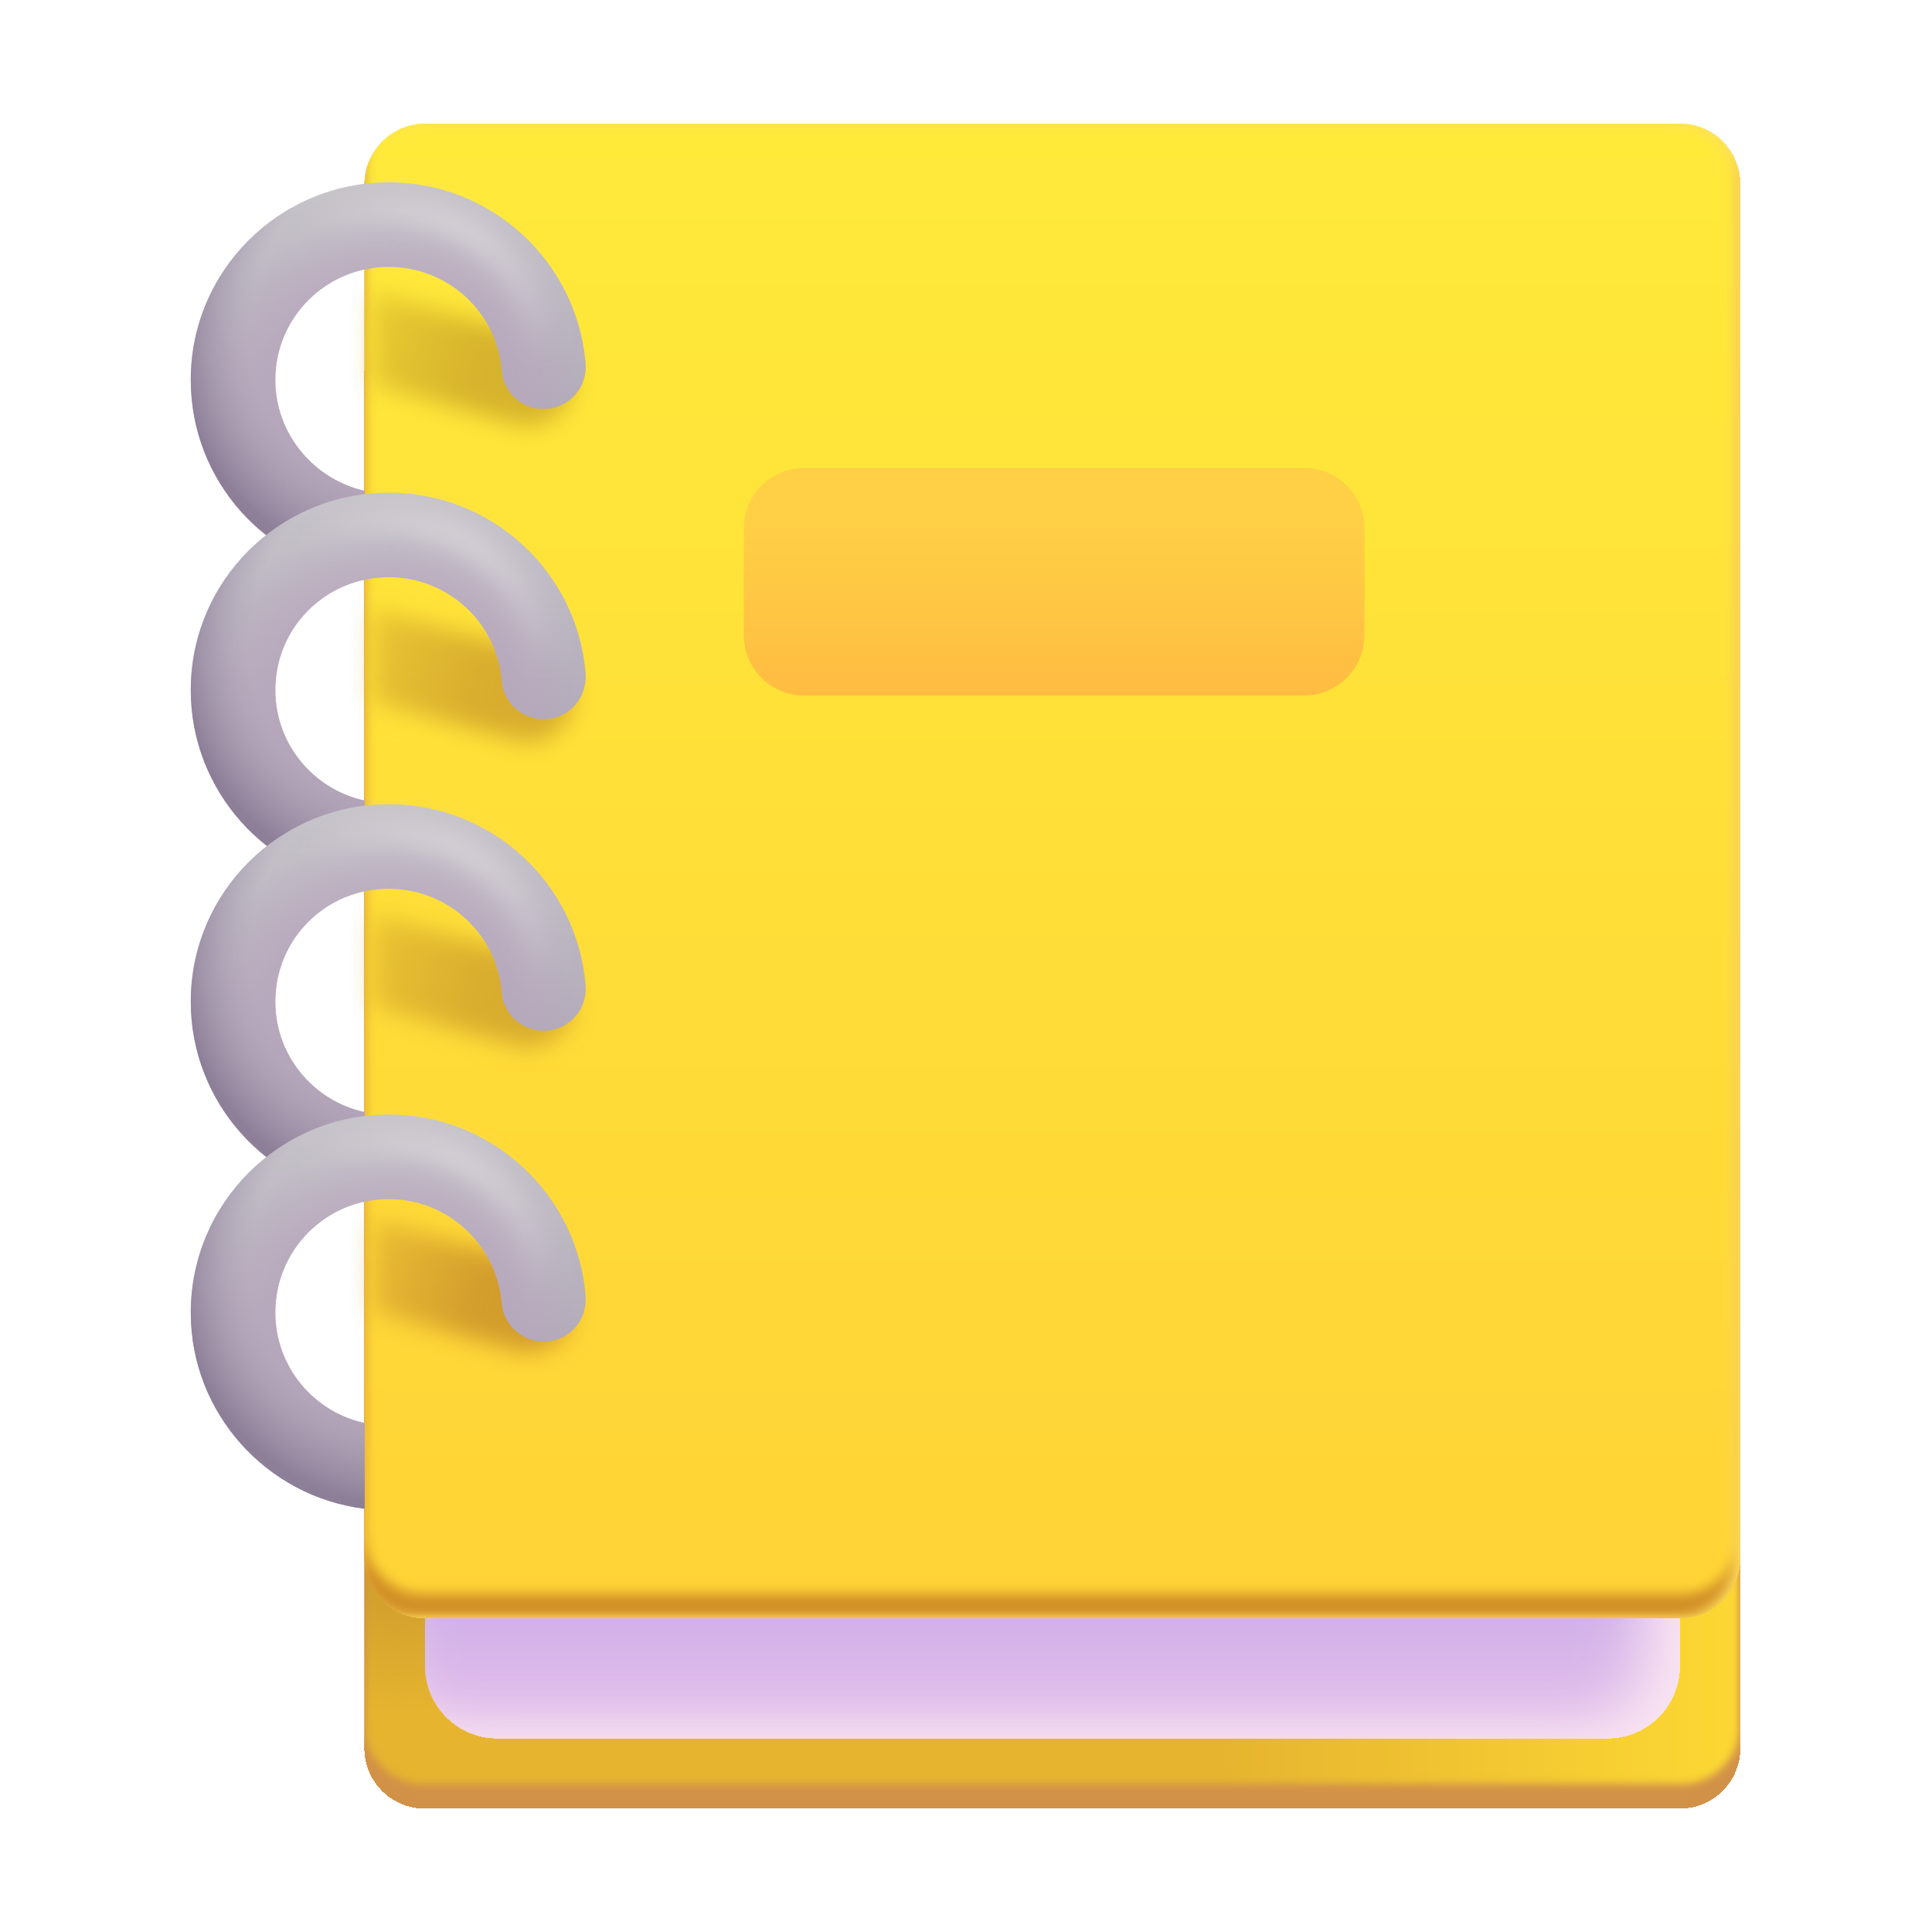
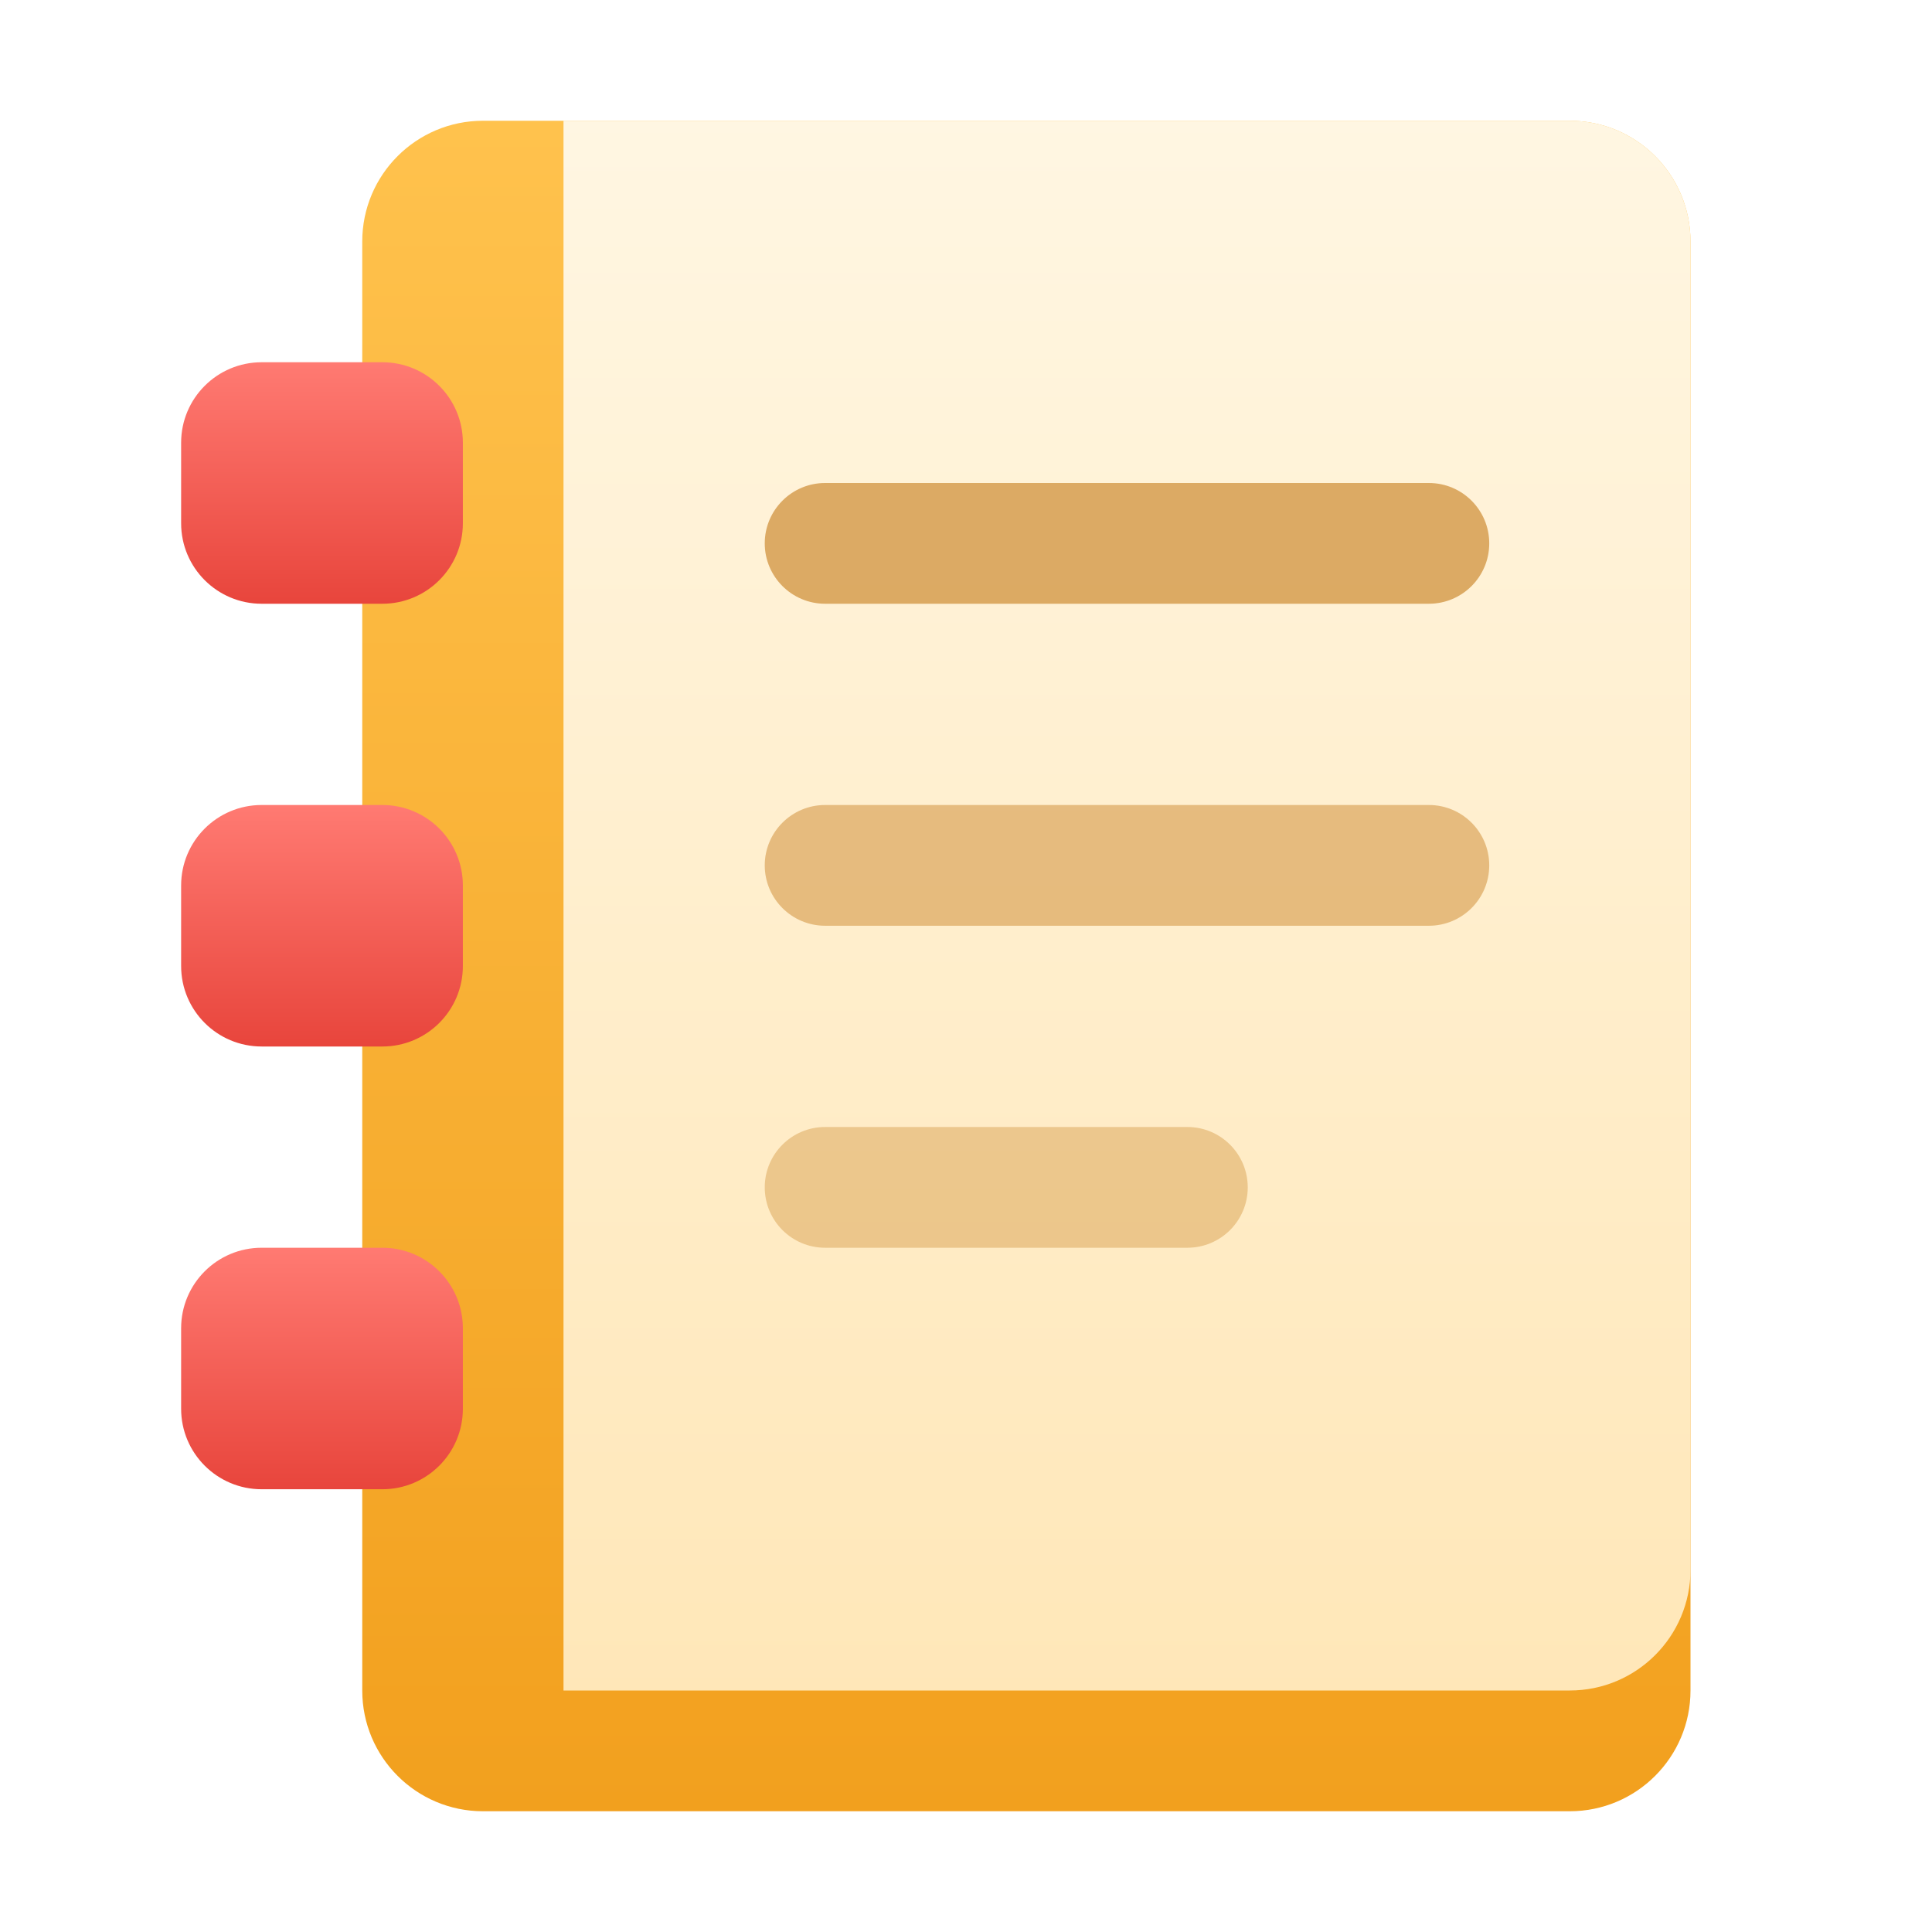
- <svg xmlns="http://www.w3.org/2000/svg" viewBox="0 0 32 32" fill="none">
-   <g filter="url(#filter0_i_18_20934)">
-     <rect x="6.04" y="5.2" width="22.78" height="24.75" rx="1" fill="url(#paint0_linear_18_20934)" />
-     <rect x="6.04" y="5.2" width="22.78" height="24.75" rx="1" fill="url(#paint1_radial_18_20934)" />
-   </g>
-   <g filter="url(#filter1_i_18_20934)">
-     <rect x="7.04" y="5.2" width="20.78" height="23.59" rx="1.2" fill="url(#paint2_linear_18_20934)" />
-   </g>
-   <g filter="url(#filter2_ii_18_20934)">
-     <rect x="6.04" y="2.05" width="22.78" height="24.75" rx="1" fill="url(#paint3_linear_18_20934)" />
-   </g>
-   <rect x="12.32" y="7.75" width="10.28" height="3.77" rx="1" fill="url(#paint4_linear_18_20934)" />
-   <g filter="url(#filter3_f_18_20934)">
-     <path d="M6.18 20.2L8.94 20.95C9.26 21.04 9.48 21.33 9.48 21.66V21.66C9.48 22.15 9.02 22.5 8.55 22.37L6.18 21.73V20.2Z" fill="url(#paint5_linear_18_20934)" />
-   </g>
-   <g filter="url(#filter4_f_18_20934)">
-     <path d="M6.18 15.15L8.94 15.9C9.26 15.99 9.48 16.28 9.48 16.61V16.61C9.48 17.09 9.02 17.45 8.55 17.32L6.18 16.67V15.15Z" fill="url(#paint6_linear_18_20934)" />
-   </g>
-   <g filter="url(#filter5_f_18_20934)">
-     <path d="M6.18 10.09L8.94 10.84C9.26 10.93 9.48 11.22 9.48 11.55V11.55C9.48 12.04 9.02 12.39 8.55 12.26L6.18 11.62V10.09Z" fill="url(#paint7_linear_18_20934)" />
-   </g>
-   <g filter="url(#filter6_f_18_20934)">
-     <path d="M6.18 4.85L8.94 5.6C9.26 5.69 9.48 5.98 9.48 6.31V6.31C9.48 6.8 9.02 7.15 8.55 7.02L6.18 6.38V4.85Z" fill="url(#paint8_linear_18_20934)" />
-   </g>
-   <path d="M4.56 6.29C4.56 5.26 5.4 4.42 6.44 4.42C7.42 4.42 8.23 5.17 8.31 6.13C8.34 6.52 8.68 6.81 9.06 6.77C9.45 6.74 9.73 6.4 9.7 6.02C9.56 4.34 8.15 3.02 6.44 3.02C4.63 3.02 3.16 4.48 3.16 6.29C3.16 7.97 4.42 9.35 6.04 9.54V8.13C5.2 7.94 4.56 7.19 4.56 6.29Z" fill="url(#paint9_linear_18_20934)" />
-   <path d="M4.56 6.29C4.56 5.26 5.4 4.42 6.44 4.42C7.42 4.42 8.23 5.17 8.31 6.13C8.34 6.52 8.68 6.81 9.06 6.77C9.45 6.74 9.73 6.4 9.7 6.02C9.56 4.34 8.15 3.02 6.44 3.02C4.63 3.02 3.16 4.48 3.16 6.29C3.16 7.97 4.42 9.35 6.04 9.54V8.13C5.2 7.94 4.56 7.19 4.56 6.29Z" fill="url(#paint10_radial_18_20934)" />
-   <path d="M4.56 6.29C4.56 5.26 5.4 4.42 6.44 4.42C7.42 4.42 8.23 5.17 8.31 6.13C8.34 6.52 8.68 6.81 9.06 6.77C9.45 6.74 9.73 6.4 9.7 6.02C9.56 4.34 8.15 3.02 6.44 3.02C4.63 3.02 3.16 4.48 3.16 6.29C3.16 7.97 4.42 9.35 6.04 9.54V8.13C5.2 7.94 4.56 7.19 4.56 6.29Z" fill="url(#paint11_radial_18_20934)" />
-   <path d="M4.56 11.43C4.56 10.39 5.4 9.56 6.44 9.56C7.42 9.56 8.23 10.31 8.31 11.27C8.34 11.66 8.68 11.94 9.06 11.91C9.45 11.88 9.73 11.54 9.7 11.15C9.56 9.47 8.15 8.16 6.44 8.16C4.63 8.16 3.16 9.62 3.16 11.43C3.16 13.1 4.42 14.49 6.04 14.68V13.26C5.2 13.08 4.56 12.33 4.56 11.43Z" fill="url(#paint12_linear_18_20934)" />
-   <path d="M4.56 11.43C4.56 10.39 5.4 9.56 6.44 9.56C7.42 9.56 8.23 10.31 8.31 11.27C8.34 11.66 8.68 11.94 9.06 11.91C9.45 11.88 9.73 11.54 9.7 11.15C9.56 9.47 8.15 8.16 6.44 8.16C4.63 8.16 3.16 9.62 3.16 11.43C3.16 13.1 4.42 14.49 6.04 14.68V13.26C5.2 13.08 4.56 12.33 4.56 11.43Z" fill="url(#paint13_radial_18_20934)" />
-   <path d="M4.56 11.43C4.56 10.39 5.4 9.56 6.44 9.56C7.42 9.56 8.23 10.31 8.31 11.27C8.34 11.66 8.68 11.94 9.06 11.91C9.45 11.88 9.73 11.54 9.7 11.15C9.56 9.47 8.15 8.16 6.44 8.16C4.63 8.16 3.16 9.62 3.16 11.43C3.16 13.1 4.42 14.49 6.04 14.68V13.26C5.2 13.08 4.56 12.33 4.56 11.43Z" fill="url(#paint14_radial_18_20934)" />
-   <path d="M4.56 16.59C4.56 15.55 5.4 14.72 6.44 14.72C7.42 14.72 8.23 15.47 8.31 16.43C8.34 16.82 8.68 17.1 9.06 17.07C9.45 17.04 9.73 16.7 9.7 16.32C9.56 14.63 8.15 13.32 6.44 13.32C4.63 13.32 3.16 14.78 3.16 16.59C3.16 18.26 4.42 19.65 6.04 19.84V18.42C5.2 18.24 4.56 17.49 4.56 16.59Z" fill="url(#paint15_linear_18_20934)" />
-   <path d="M4.56 16.59C4.56 15.55 5.4 14.72 6.44 14.72C7.42 14.72 8.23 15.47 8.31 16.43C8.34 16.82 8.68 17.1 9.06 17.07C9.45 17.04 9.73 16.7 9.7 16.32C9.56 14.63 8.15 13.32 6.44 13.32C4.63 13.32 3.16 14.78 3.16 16.59C3.16 18.26 4.42 19.65 6.04 19.84V18.42C5.2 18.24 4.56 17.49 4.56 16.59Z" fill="url(#paint16_radial_18_20934)" />
-   <path d="M4.56 16.59C4.56 15.55 5.4 14.72 6.44 14.72C7.42 14.72 8.23 15.47 8.31 16.43C8.34 16.82 8.68 17.1 9.06 17.07C9.45 17.04 9.73 16.7 9.7 16.32C9.56 14.63 8.15 13.32 6.44 13.32C4.63 13.32 3.16 14.78 3.16 16.59C3.16 18.26 4.42 19.65 6.04 19.84V18.42C5.2 18.24 4.56 17.49 4.56 16.59Z" fill="url(#paint17_radial_18_20934)" />
-   <path d="M4.56 21.74C4.56 20.7 5.4 19.86 6.44 19.86C7.42 19.86 8.23 20.62 8.31 21.58C8.34 21.96 8.68 22.25 9.06 22.22C9.45 22.19 9.73 21.85 9.7 21.46C9.56 19.78 8.15 18.46 6.44 18.46C4.63 18.46 3.16 19.93 3.16 21.74C3.16 23.41 4.42 24.79 6.04 24.99V23.57C5.2 23.39 4.56 22.64 4.56 21.74Z" fill="url(#paint18_linear_18_20934)" />
-   <path d="M4.56 21.74C4.56 20.7 5.4 19.86 6.44 19.86C7.42 19.86 8.23 20.62 8.31 21.58C8.34 21.96 8.68 22.25 9.06 22.22C9.45 22.19 9.73 21.85 9.7 21.46C9.56 19.78 8.15 18.46 6.44 18.46C4.63 18.46 3.16 19.93 3.16 21.74C3.16 23.41 4.42 24.79 6.04 24.99V23.57C5.2 23.39 4.56 22.64 4.56 21.74Z" fill="url(#paint19_radial_18_20934)" />
-   <path d="M4.56 21.74C4.56 20.7 5.4 19.86 6.44 19.86C7.42 19.86 8.23 20.62 8.31 21.58C8.34 21.96 8.68 22.25 9.06 22.22C9.45 22.19 9.73 21.85 9.7 21.46C9.56 19.78 8.15 18.46 6.44 18.46C4.63 18.46 3.16 19.93 3.16 21.74C3.16 23.41 4.42 24.79 6.04 24.99V23.57C5.2 23.39 4.56 22.64 4.56 21.74Z" fill="url(#paint20_radial_18_20934)" />
-   <g filter="url(#filter7_f_18_20934)">
-     <path d="M6.44 18.93C5.02 18.93 3.86 17.78 3.86 16.36C3.86 14.94 5.02 13.79 6.44 13.79C7.79 13.79 8.89 14.82 9 16.14" stroke="url(#paint21_radial_18_20934)" stroke-width="0.4" stroke-linecap="round" />
-   </g>
-   <g filter="url(#filter8_f_18_20934)">
-     <path d="M6.44 13.79C5.02 13.79 3.86 12.63 3.86 11.21C3.86 9.79 5.02 8.64 6.44 8.64C7.79 8.64 8.89 9.67 9 10.99" stroke="url(#paint22_radial_18_20934)" stroke-width="0.4" stroke-linecap="round" />
-   </g>
-   <g filter="url(#filter9_f_18_20934)">
-     <path d="M6.44 8.64C5.02 8.64 3.86 7.48 3.86 6.06C3.86 4.64 5.02 3.49 6.44 3.49C7.79 3.49 8.89 4.53 9 5.85" stroke="url(#paint23_radial_18_20934)" stroke-width="0.4" stroke-linecap="round" />
-   </g>
-   <g filter="url(#filter10_f_18_20934)">
-     <path d="M6.44 24.08C5.02 24.08 3.86 22.93 3.86 21.51C3.86 20.09 5.02 18.93 6.44 18.93C7.79 18.93 8.89 19.97 9 21.29" stroke="url(#paint24_radial_18_20934)" stroke-width="0.4" stroke-linecap="round" />
-   </g>
+ <svg xmlns="http://www.w3.org/2000/svg" viewBox="0 0 48 48" width="48" height="48" role="img" aria-label="Kardex">
  <defs>
-     <filter id="filter0_i_18_20934" x="6.04" y="5.05" width="22.78" height="24.9" filterUnits="userSpaceOnUse" color-interpolation-filters="sRGB">
-       <feFlood flood-opacity="0" result="BackgroundImageFix" />
-       <feBlend mode="normal" in="SourceGraphic" in2="BackgroundImageFix" result="shape" />
-       <feColorMatrix in="SourceAlpha" type="matrix" values="0 0 0 0 0 0 0 0 0 0 0 0 0 0 0 0 0 0 127 0" result="hardAlpha" />
-       <feOffset dy="-0.4" />
-       <feGaussianBlur stdDeviation="0.07" />
-       <feComposite in2="hardAlpha" operator="arithmetic" k2="-1" k3="1" />
-       <feColorMatrix type="matrix" values="0 0 0 0 0.82 0 0 0 0 0.57 0 0 0 0 0.28 0 0 0 1 0" />
-       <feBlend mode="normal" in2="shape" result="effect1_innerShadow_18_20934" />
-     </filter>
-     <filter id="filter1_i_18_20934" x="6.44" y="5.1" width="21.38" height="23.69" filterUnits="userSpaceOnUse" color-interpolation-filters="sRGB">
-       <feFlood flood-opacity="0" result="BackgroundImageFix" />
-       <feBlend mode="normal" in="SourceGraphic" in2="BackgroundImageFix" result="shape" />
-       <feColorMatrix in="SourceAlpha" type="matrix" values="0 0 0 0 0 0 0 0 0 0 0 0 0 0 0 0 0 0 127 0" result="hardAlpha" />
-       <feOffset dx="-0.6" dy="-0.1" />
-       <feGaussianBlur stdDeviation="0.5" />
-       <feComposite in2="hardAlpha" operator="arithmetic" k2="-1" k3="1" />
-       <feColorMatrix type="matrix" values="0 0 0 0 0.98 0 0 0 0 0.9 0 0 0 0 0.95 0 0 0 1 0" />
-       <feBlend mode="normal" in2="shape" result="effect1_innerShadow_18_20934" />
-     </filter>
-     <filter id="filter2_ii_18_20934" x="5.94" y="1.85" width="22.88" height="24.95" filterUnits="userSpaceOnUse" color-interpolation-filters="sRGB">
-       <feFlood flood-opacity="0" result="BackgroundImageFix" />
-       <feBlend mode="normal" in="SourceGraphic" in2="BackgroundImageFix" result="shape" />
-       <feColorMatrix in="SourceAlpha" type="matrix" values="0 0 0 0 0 0 0 0 0 0 0 0 0 0 0 0 0 0 127 0" result="hardAlpha" />
-       <feOffset dy="-0.4" />
-       <feGaussianBlur stdDeviation="0.1" />
-       <feComposite in2="hardAlpha" operator="arithmetic" k2="-1" k3="1" />
-       <feColorMatrix type="matrix" values="0 0 0 0 0.82 0 0 0 0 0.56 0 0 0 0 0.15 0 0 0 1 0" />
-       <feBlend mode="normal" in2="shape" result="effect1_innerShadow_18_20934" />
-       <feColorMatrix in="SourceAlpha" type="matrix" values="0 0 0 0 0 0 0 0 0 0 0 0 0 0 0 0 0 0 127 0" result="hardAlpha" />
-       <feOffset dx="-0.1" />
-       <feGaussianBlur stdDeviation="0.1" />
-       <feComposite in2="hardAlpha" operator="arithmetic" k2="-1" k3="1" />
-       <feColorMatrix type="matrix" values="0 0 0 0 1 0 0 0 0 0.87 0 0 0 0 0.36 0 0 0 1 0" />
-       <feBlend mode="normal" in2="effect1_innerShadow_18_20934" result="effect2_innerShadow_18_20934" />
-     </filter>
-     <filter id="filter3_f_18_20934" x="5.78" y="19.8" width="4.1" height="3" filterUnits="userSpaceOnUse" color-interpolation-filters="sRGB">
-       <feFlood flood-opacity="0" result="BackgroundImageFix" />
-       <feBlend mode="normal" in="SourceGraphic" in2="BackgroundImageFix" result="shape" />
-       <feGaussianBlur stdDeviation="0.2" result="effect1_foregroundBlur_18_20934" />
-     </filter>
-     <filter id="filter4_f_18_20934" x="5.78" y="14.75" width="4.1" height="3" filterUnits="userSpaceOnUse" color-interpolation-filters="sRGB">
-       <feFlood flood-opacity="0" result="BackgroundImageFix" />
-       <feBlend mode="normal" in="SourceGraphic" in2="BackgroundImageFix" result="shape" />
-       <feGaussianBlur stdDeviation="0.2" result="effect1_foregroundBlur_18_20934" />
-     </filter>
-     <filter id="filter5_f_18_20934" x="5.78" y="9.69" width="4.1" height="3" filterUnits="userSpaceOnUse" color-interpolation-filters="sRGB">
-       <feFlood flood-opacity="0" result="BackgroundImageFix" />
-       <feBlend mode="normal" in="SourceGraphic" in2="BackgroundImageFix" result="shape" />
-       <feGaussianBlur stdDeviation="0.2" result="effect1_foregroundBlur_18_20934" />
-     </filter>
-     <filter id="filter6_f_18_20934" x="5.78" y="4.45" width="4.1" height="3" filterUnits="userSpaceOnUse" color-interpolation-filters="sRGB">
-       <feFlood flood-opacity="0" result="BackgroundImageFix" />
-       <feBlend mode="normal" in="SourceGraphic" in2="BackgroundImageFix" result="shape" />
-       <feGaussianBlur stdDeviation="0.2" result="effect1_foregroundBlur_18_20934" />
-     </filter>
-     <filter id="filter7_f_18_20934" x="3.26" y="13.19" width="6.34" height="6.35" filterUnits="userSpaceOnUse" color-interpolation-filters="sRGB">
-       <feFlood flood-opacity="0" result="BackgroundImageFix" />
-       <feBlend mode="normal" in="SourceGraphic" in2="BackgroundImageFix" result="shape" />
-       <feGaussianBlur stdDeviation="0.2" result="effect1_foregroundBlur_18_20934" />
-     </filter>
-     <filter id="filter8_f_18_20934" x="3.26" y="8.04" width="6.34" height="6.35" filterUnits="userSpaceOnUse" color-interpolation-filters="sRGB">
-       <feFlood flood-opacity="0" result="BackgroundImageFix" />
-       <feBlend mode="normal" in="SourceGraphic" in2="BackgroundImageFix" result="shape" />
-       <feGaussianBlur stdDeviation="0.2" result="effect1_foregroundBlur_18_20934" />
-     </filter>
-     <filter id="filter9_f_18_20934" x="3.26" y="2.89" width="6.34" height="6.35" filterUnits="userSpaceOnUse" color-interpolation-filters="sRGB">
-       <feFlood flood-opacity="0" result="BackgroundImageFix" />
-       <feBlend mode="normal" in="SourceGraphic" in2="BackgroundImageFix" result="shape" />
-       <feGaussianBlur stdDeviation="0.2" result="effect1_foregroundBlur_18_20934" />
-     </filter>
-     <filter id="filter10_f_18_20934" x="3.26" y="18.33" width="6.34" height="6.35" filterUnits="userSpaceOnUse" color-interpolation-filters="sRGB">
-       <feFlood flood-opacity="0" result="BackgroundImageFix" />
-       <feBlend mode="normal" in="SourceGraphic" in2="BackgroundImageFix" result="shape" />
-       <feGaussianBlur stdDeviation="0.2" result="effect1_foregroundBlur_18_20934" />
-     </filter>
-     <linearGradient id="paint0_linear_18_20934" x1="29.76" y1="28.89" x2="20.2" y2="28.89" gradientUnits="userSpaceOnUse">
-       <stop stop-color="#FFDC34" />
-       <stop offset="1" stop-color="#E6B42F" />
+     <linearGradient id="i1f4d2_a" x1="0" y1="0" x2="0" y2="1">
+       <stop offset="0" stop-color="#FFF6E2" />
+       <stop offset="1" stop-color="#FFE7B8" />
    </linearGradient>
-     <radialGradient id="paint1_radial_18_20934" cx="0" cy="0" r="1" gradientUnits="userSpaceOnUse" gradientTransform="translate(6.57 25.83) rotate(90) scale(2.56 2.36)">
-       <stop offset="0.24" stop-color="#D1A02D" />
-       <stop offset="1" stop-color="#D1A02D" stop-opacity="0" />
-     </radialGradient>
-     <linearGradient id="paint2_linear_18_20934" x1="17.43" y1="26.7" x2="17.43" y2="28.8" gradientUnits="userSpaceOnUse">
-       <stop stop-color="#D1B0E9" />
-       <stop offset="1" stop-color="#E4C1EA" />
+     <linearGradient id="i1f4d2_b" x1="0" y1="0" x2="0" y2="1">
+       <stop offset="0" stop-color="#FFC24D" />
+       <stop offset="1" stop-color="#F2A01E" />
    </linearGradient>
-     <linearGradient id="paint3_linear_18_20934" x1="17.43" y1="2.05" x2="17.43" y2="26.8" gradientUnits="userSpaceOnUse">
-       <stop stop-color="#FFEA3A" />
-       <stop offset="1" stop-color="#FFD336" />
+     <linearGradient id="i1f4d2_c" x1="0" y1="0" x2="0" y2="1">
+       <stop offset="0" stop-color="#FF7A72" />
+       <stop offset="1" stop-color="#E8453C" />
    </linearGradient>
-     <linearGradient id="paint4_linear_18_20934" x1="17.46" y1="8.54" x2="17.46" y2="11.52" gradientUnits="userSpaceOnUse">
-       <stop stop-color="#FFD046" />
-       <stop offset="1" stop-color="#FFBC41" />
-     </linearGradient>
-     <linearGradient id="paint5_linear_18_20934" x1="9.04" y1="22.23" x2="3.7" y2="20.61" gradientUnits="userSpaceOnUse">
-       <stop offset="0.23" stop-color="#D39D2C" />
-       <stop offset="1" stop-color="#DBAB35" stop-opacity="0" />
-     </linearGradient>
-     <linearGradient id="paint6_linear_18_20934" x1="9.04" y1="17.18" x2="3.7" y2="15.55" gradientUnits="userSpaceOnUse">
-       <stop offset="0.23" stop-color="#D8AD2E" />
-       <stop offset="1" stop-color="#D8AD2E" stop-opacity="0" />
-     </linearGradient>
-     <linearGradient id="paint7_linear_18_20934" x1="9.04" y1="12.12" x2="3.7" y2="10.5" gradientUnits="userSpaceOnUse">
-       <stop offset="0.23" stop-color="#D8AD2E" />
-       <stop offset="1" stop-color="#D8AD2E" stop-opacity="0" />
-     </linearGradient>
-     <linearGradient id="paint8_linear_18_20934" x1="9.04" y1="6.88" x2="3.7" y2="5.26" gradientUnits="userSpaceOnUse">
-       <stop offset="0.23" stop-color="#D6B32C" />
-       <stop offset="1" stop-color="#D6B32C" stop-opacity="0" />
-     </linearGradient>
-     <linearGradient id="paint9_linear_18_20934" x1="6.43" y1="3.02" x2="6.43" y2="9.57" gradientUnits="userSpaceOnUse">
-       <stop stop-color="#C7C4CA" />
-       <stop offset="1" stop-color="#A498AD" />
-     </linearGradient>
-     <radialGradient id="paint10_radial_18_20934" cx="0" cy="0" r="1" gradientUnits="userSpaceOnUse" gradientTransform="translate(6.43 6.28) rotate(-95.48) scale(2.75 3.1)">
-       <stop offset="0.4" stop-color="#B8A5BD" />
-       <stop offset="1" stop-color="#B8A5BD" stop-opacity="0" />
-     </radialGradient>
-     <radialGradient id="paint11_radial_18_20934" cx="0" cy="0" r="1" gradientUnits="userSpaceOnUse" gradientTransform="translate(7.01 5.31) rotate(119.95) scale(4.26 3.95)">
-       <stop offset="0.71" stop-color="#AA9DB4" stop-opacity="0" />
-       <stop offset="1" stop-color="#8D7F98" />
-     </radialGradient>
-     <linearGradient id="paint12_linear_18_20934" x1="6.43" y1="8.16" x2="6.43" y2="14.7" gradientUnits="userSpaceOnUse">
-       <stop stop-color="#C7C4CA" />
-       <stop offset="1" stop-color="#A498AD" />
-     </linearGradient>
-     <radialGradient id="paint13_radial_18_20934" cx="0" cy="0" r="1" gradientUnits="userSpaceOnUse" gradientTransform="translate(6.43 11.42) rotate(-95.48) scale(2.75 3.1)">
-       <stop offset="0.4" stop-color="#B8A5BD" />
-       <stop offset="1" stop-color="#B8A5BD" stop-opacity="0" />
-     </radialGradient>
-     <radialGradient id="paint14_radial_18_20934" cx="0" cy="0" r="1" gradientUnits="userSpaceOnUse" gradientTransform="translate(7.01 10.45) rotate(119.95) scale(4.26 3.95)">
-       <stop offset="0.71" stop-color="#AA9DB4" stop-opacity="0" />
-       <stop offset="1" stop-color="#8D7F98" />
-     </radialGradient>
-     <linearGradient id="paint15_linear_18_20934" x1="6.43" y1="13.32" x2="6.43" y2="19.86" gradientUnits="userSpaceOnUse">
-       <stop stop-color="#C7C4CA" />
-       <stop offset="1" stop-color="#A498AD" />
-     </linearGradient>
-     <radialGradient id="paint16_radial_18_20934" cx="0" cy="0" r="1" gradientUnits="userSpaceOnUse" gradientTransform="translate(6.43 16.58) rotate(-95.48) scale(2.75 3.1)">
-       <stop offset="0.4" stop-color="#B8A5BD" />
-       <stop offset="1" stop-color="#B8A5BD" stop-opacity="0" />
-     </radialGradient>
-     <radialGradient id="paint17_radial_18_20934" cx="0" cy="0" r="1" gradientUnits="userSpaceOnUse" gradientTransform="translate(7.01 15.61) rotate(119.95) scale(4.26 3.95)">
-       <stop offset="0.71" stop-color="#AA9DB4" stop-opacity="0" />
-       <stop offset="1" stop-color="#8D7F98" />
-     </radialGradient>
-     <linearGradient id="paint18_linear_18_20934" x1="6.43" y1="18.46" x2="6.43" y2="25.01" gradientUnits="userSpaceOnUse">
-       <stop stop-color="#C7C4CA" />
-       <stop offset="1" stop-color="#A498AD" />
-     </linearGradient>
-     <radialGradient id="paint19_radial_18_20934" cx="0" cy="0" r="1" gradientUnits="userSpaceOnUse" gradientTransform="translate(6.43 21.73) rotate(-95.48) scale(2.75 3.1)">
-       <stop offset="0.4" stop-color="#B8A5BD" />
-       <stop offset="1" stop-color="#B8A5BD" stop-opacity="0" />
-     </radialGradient>
-     <radialGradient id="paint20_radial_18_20934" cx="0" cy="0" r="1" gradientUnits="userSpaceOnUse" gradientTransform="translate(7.01 20.76) rotate(119.95) scale(4.26 3.95)">
-       <stop offset="0.71" stop-color="#AA9DB4" stop-opacity="0" />
-       <stop offset="1" stop-color="#8D7F98" />
-     </radialGradient>
-     <radialGradient id="paint21_radial_18_20934" cx="0" cy="0" r="1" gradientUnits="userSpaceOnUse" gradientTransform="translate(7.92 13.61) rotate(119.56) scale(2.41 3.28)">
-       <stop stop-color="#DDD7DD" />
-       <stop offset="1" stop-color="#DDD7DD" stop-opacity="0" />
-     </radialGradient>
-     <radialGradient id="paint22_radial_18_20934" cx="0" cy="0" r="1" gradientUnits="userSpaceOnUse" gradientTransform="translate(7.92 8.46) rotate(119.56) scale(2.41 3.28)">
-       <stop stop-color="#DDD7DD" />
-       <stop offset="1" stop-color="#DDD7DD" stop-opacity="0" />
-     </radialGradient>
-     <radialGradient id="paint23_radial_18_20934" cx="0" cy="0" r="1" gradientUnits="userSpaceOnUse" gradientTransform="translate(7.92 3.31) rotate(119.56) scale(2.41 3.28)">
-       <stop stop-color="#DDD7DD" />
-       <stop offset="1" stop-color="#DDD7DD" stop-opacity="0" />
-     </radialGradient>
-     <radialGradient id="paint24_radial_18_20934" cx="0" cy="0" r="1" gradientUnits="userSpaceOnUse" gradientTransform="translate(7.92 18.76) rotate(119.56) scale(2.41 3.28)">
-       <stop stop-color="#DDD7DD" />
-       <stop offset="1" stop-color="#DDD7DD" stop-opacity="0" />
-     </radialGradient>
  </defs>
+   <path d="M9 6a3 3 0 0 1 3-3h27a3 3 0 0 1 3 3v36a3 3 0 0 1-3 3H12a3 3 0 0 1-3-3z" fill="url(#i1f4d2_b)" />
+   <path d="M14 3h25a3 3 0 0 1 3 3v33a3 3 0 0 1-3 3H14z" fill="url(#i1f4d2_a)" />
+   <rect x="19" y="12" width="18" height="3" rx="1.5" fill="#C06F05" opacity=".55" />
+   <rect x="19" y="20" width="18" height="3" rx="1.5" fill="#C06F05" opacity=".4" />
+   <rect x="19" y="28" width="12" height="3" rx="1.5" fill="#C06F05" opacity=".3" />
+   <rect x="4.5" y="9" width="7" height="6" rx="2" fill="url(#i1f4d2_c)" />
+   <rect x="4.5" y="20" width="7" height="6" rx="2" fill="url(#i1f4d2_c)" />
+   <rect x="4.5" y="31" width="7" height="6" rx="2" fill="url(#i1f4d2_c)" />
</svg>
